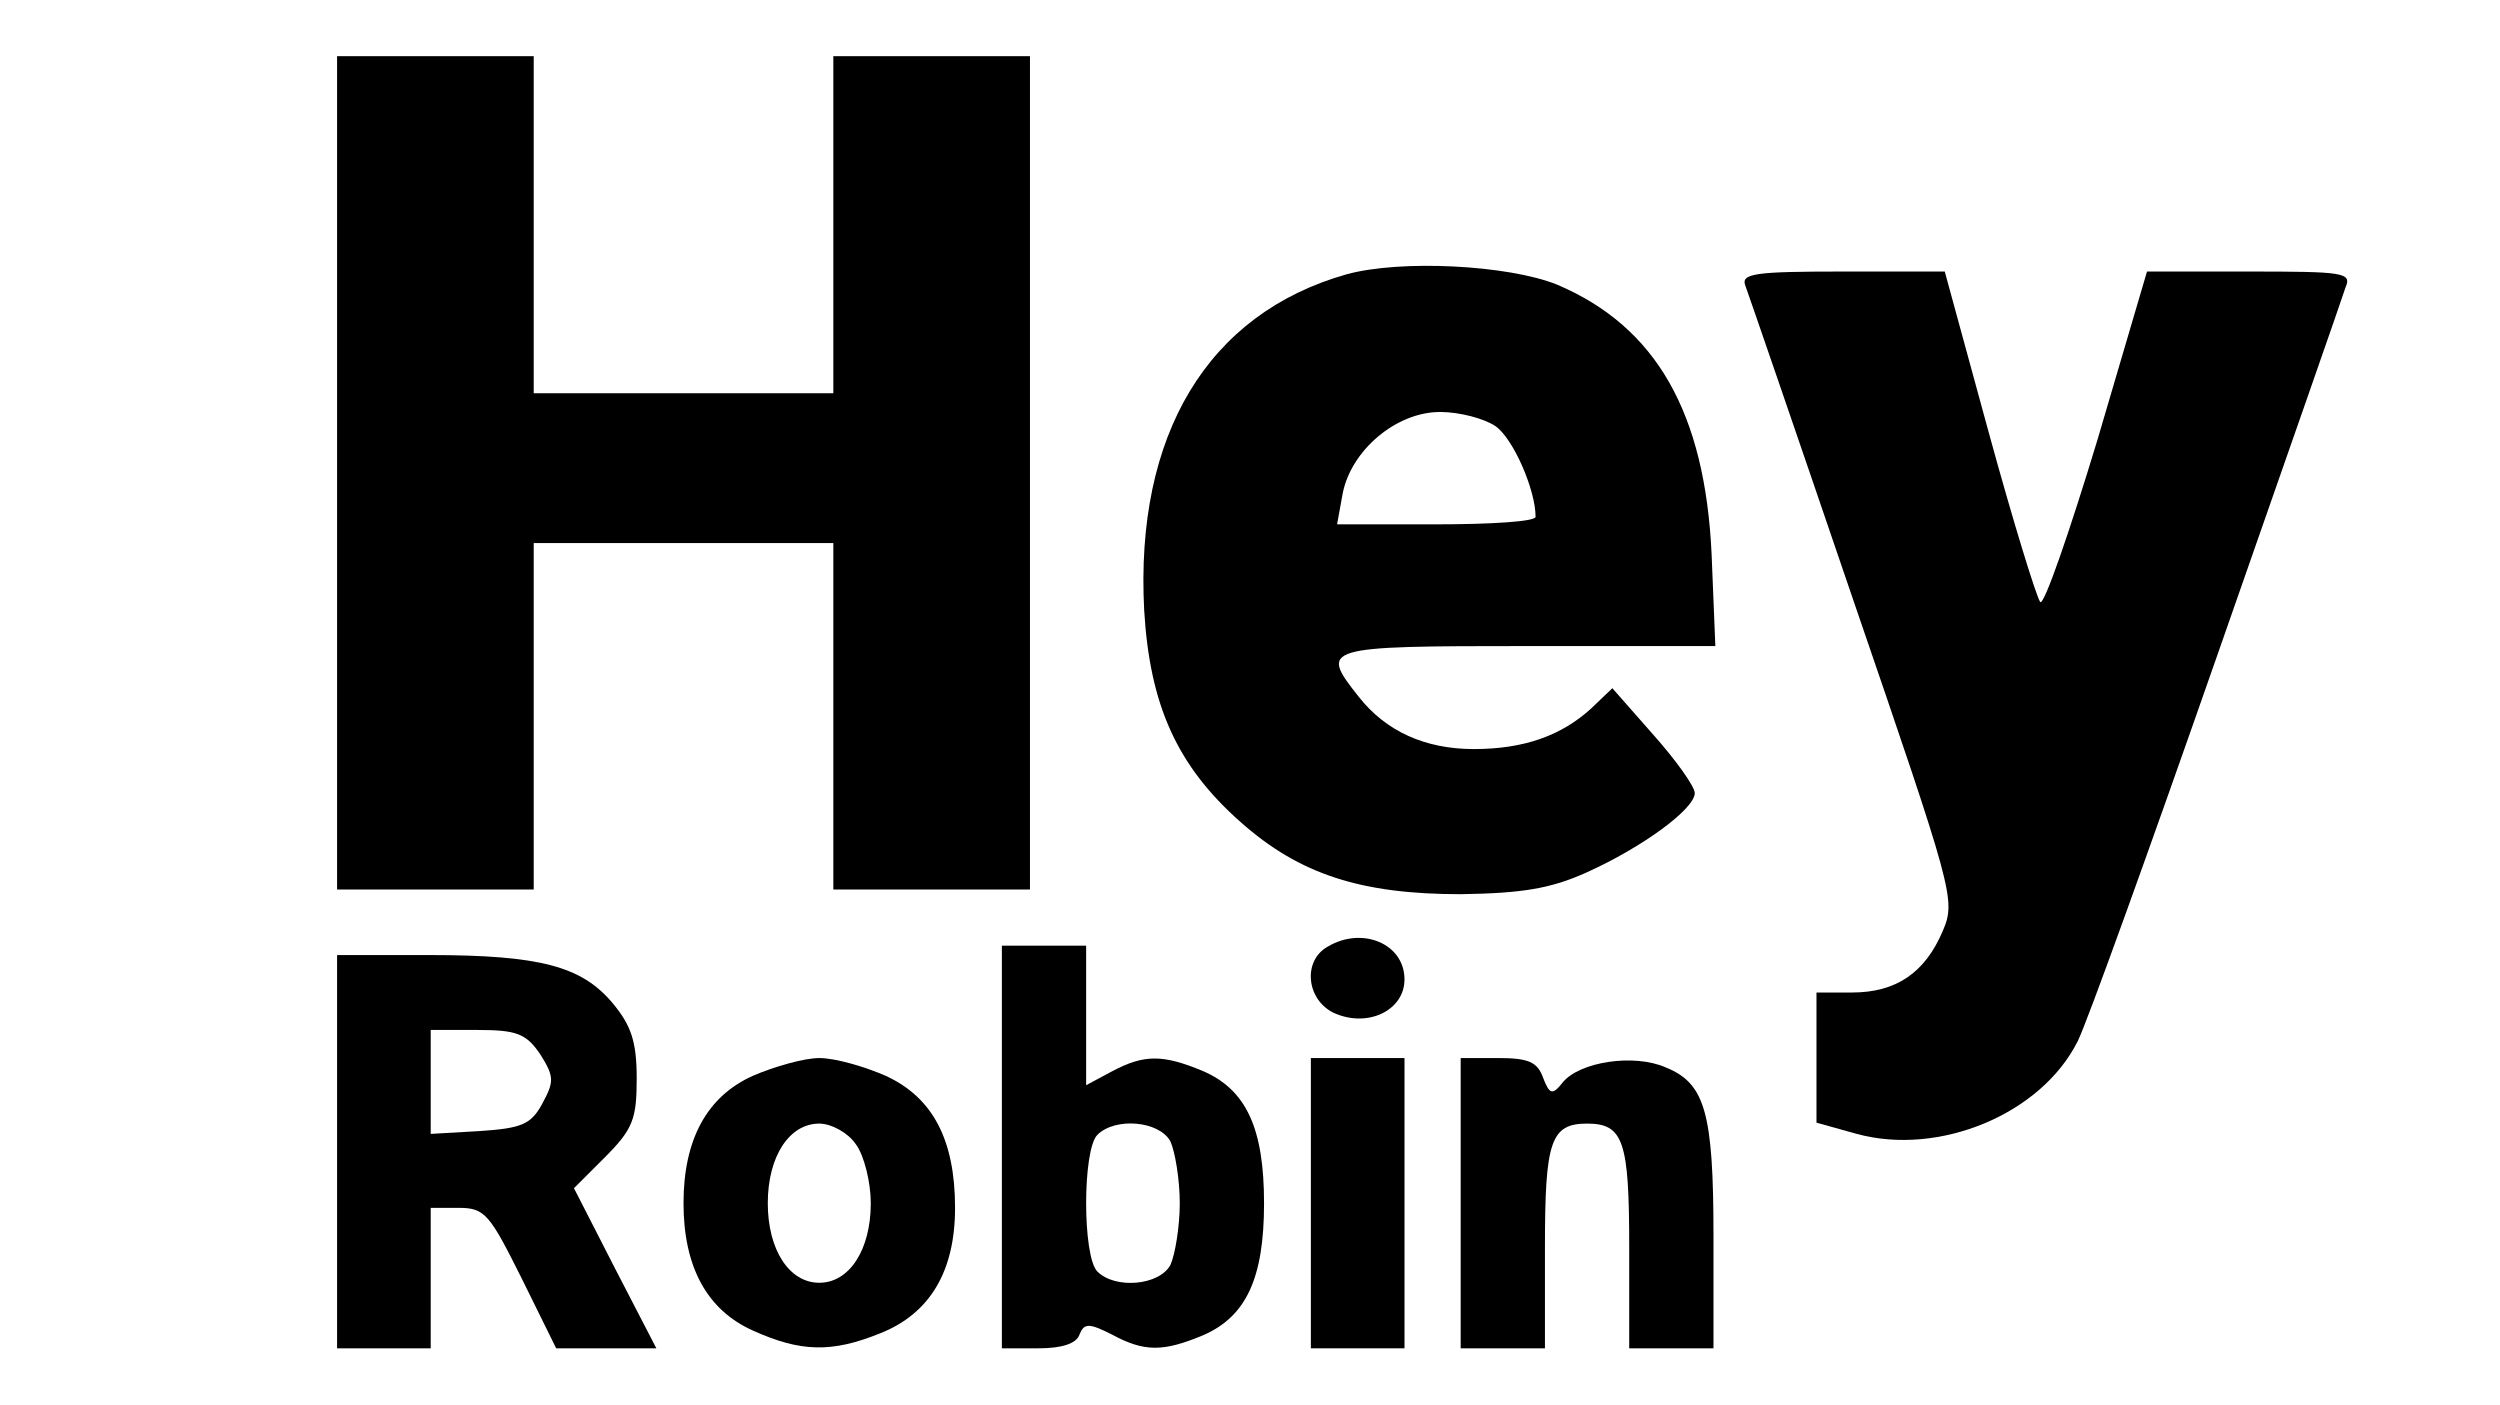
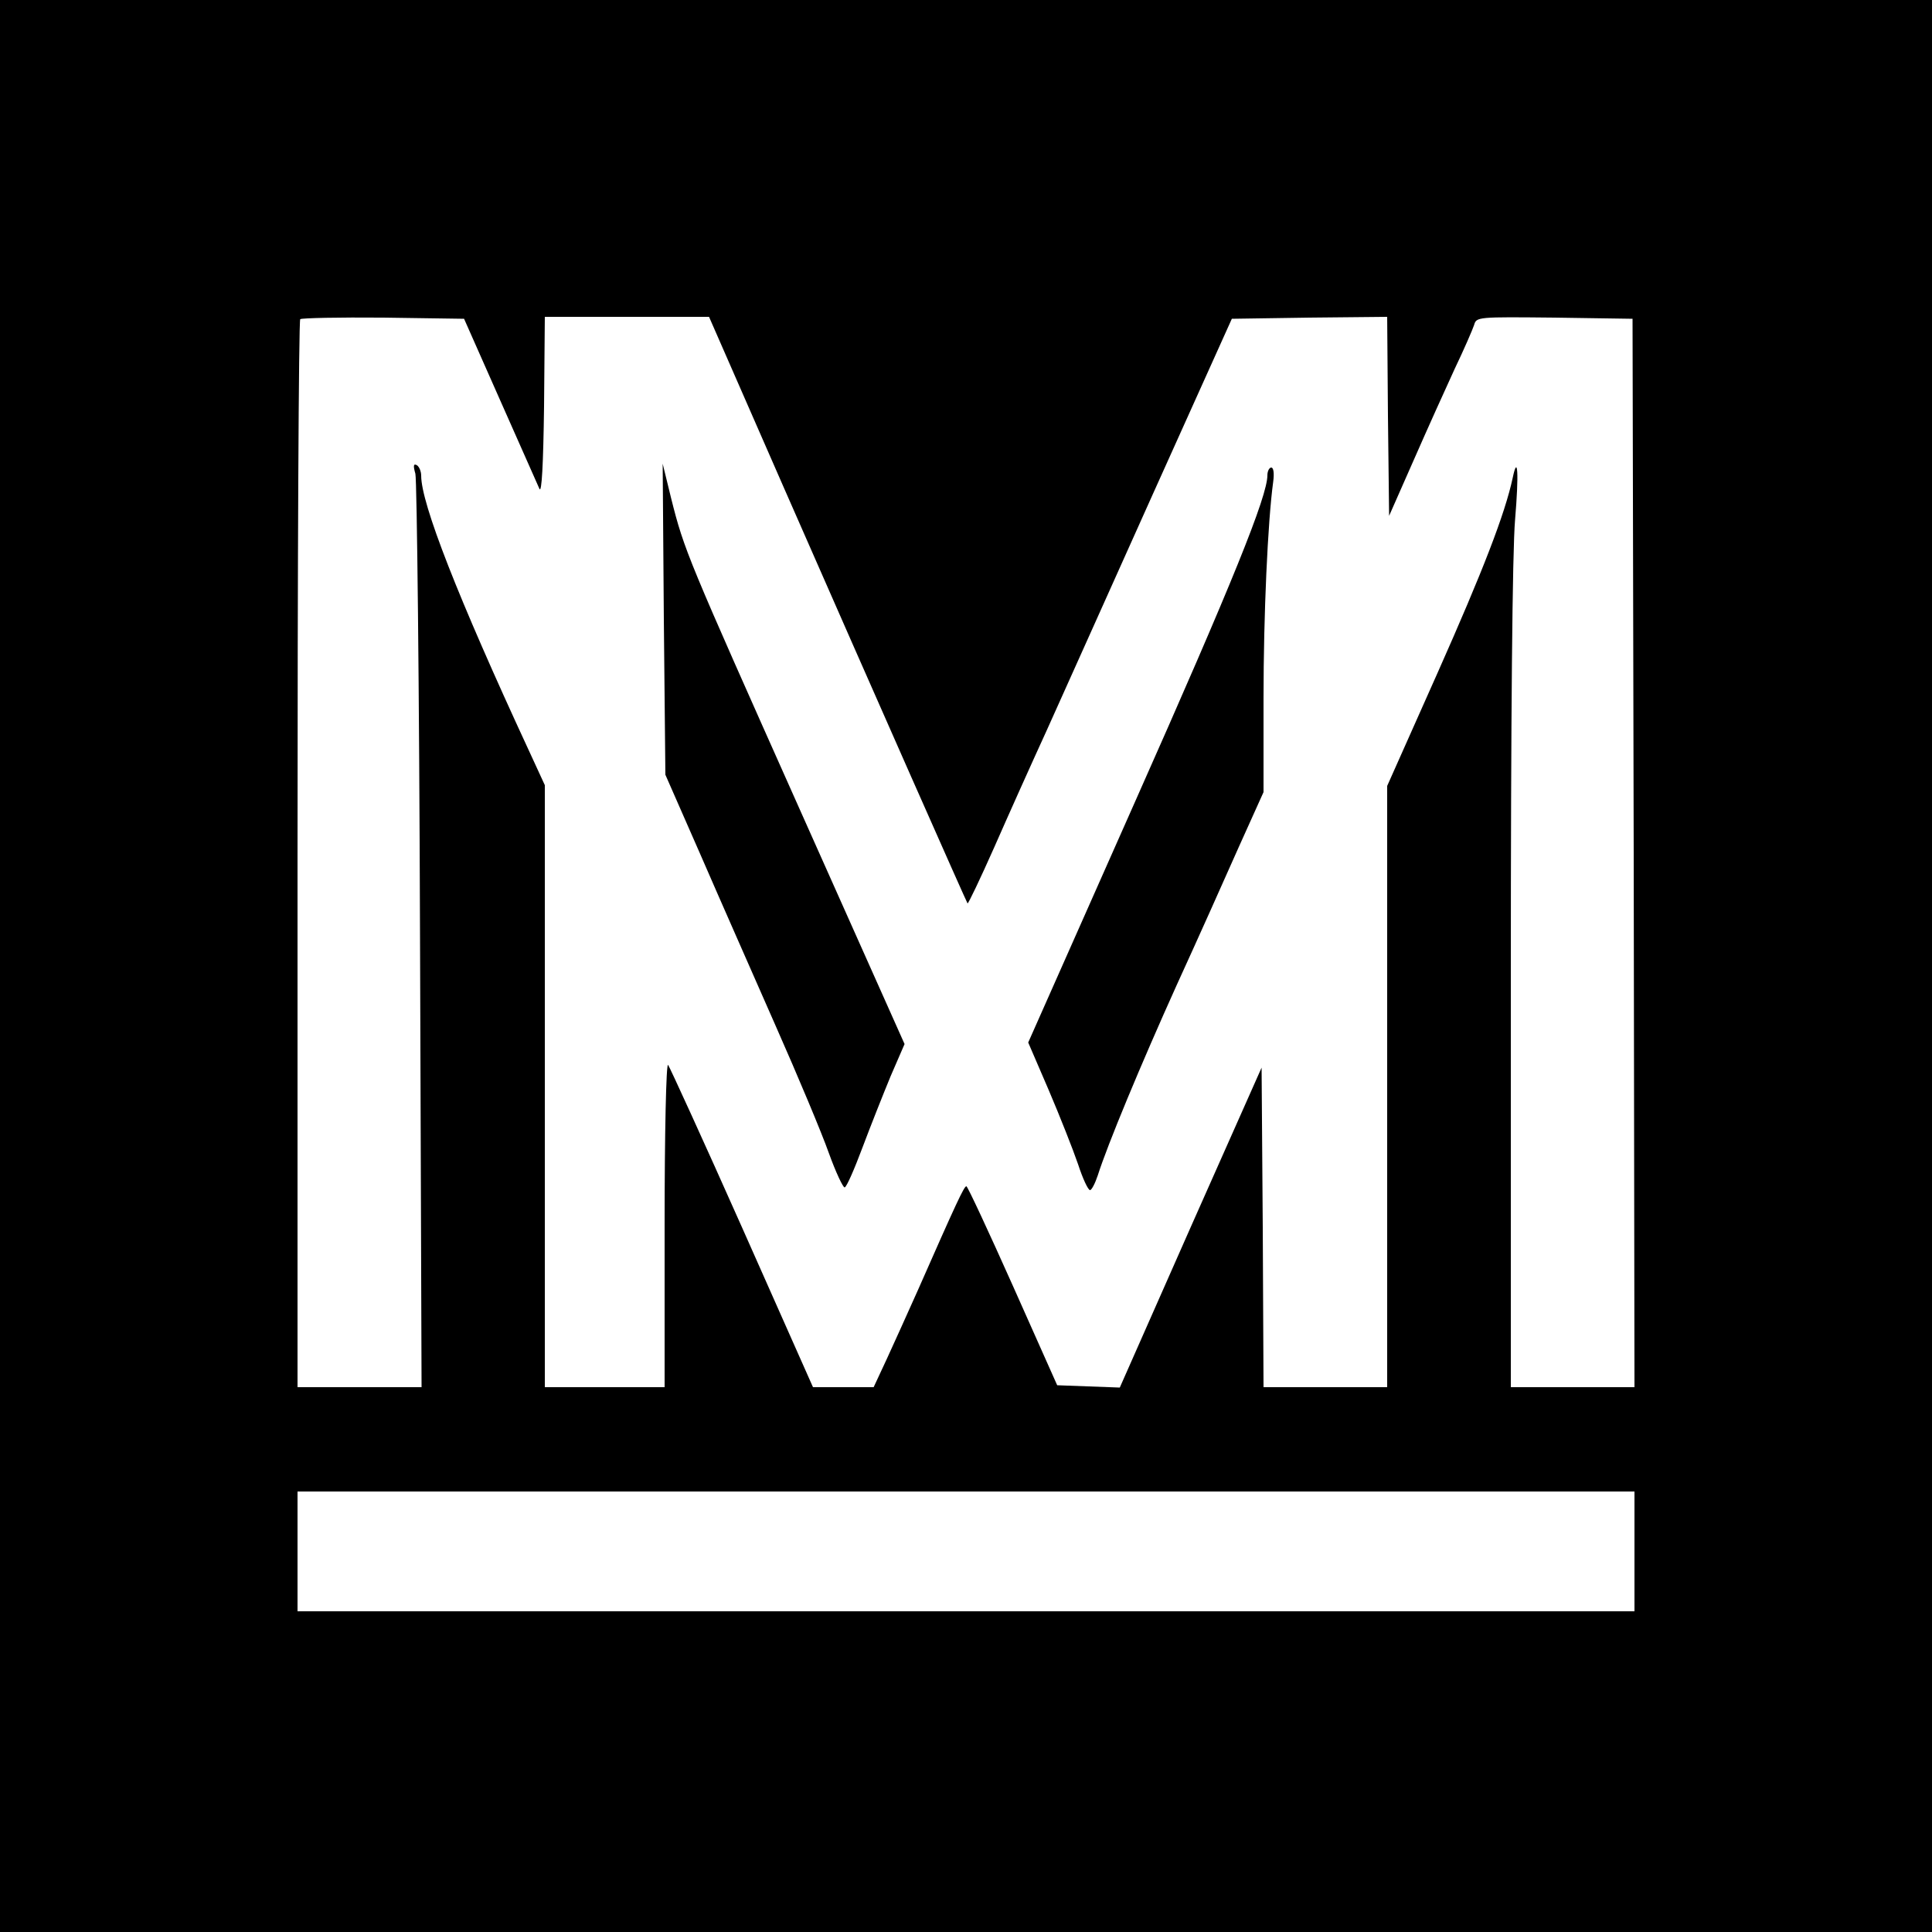
- <svg xmlns="http://www.w3.org/2000/svg" version="1.0" width="267pt" height="150pt" viewBox="0 0 267 150" preserveAspectRatio="xMidYMid meet">
-   <g transform="translate(0,150) scale(0.1,-0.1)" fill="#000000" stroke="none">
-     <path d="M360 995 l0 -445 105 0 105 0 0 185 0 185 160 0 160 0 0 -185 0 -185 105 0 105 0 0 445 0 445 -105 0 -105 0 0 -180 0 -180 -160 0 -160 0 0 180 0 180 -105 0 -105 0 0 -445z" />
-     <path d="M1438 1207 c-148 -42 -226 -171 -216 -359 6 -101 35 -166 103 -226 63 -56 129 -77 235 -77 66 1 96 6 134 23 60 27 116 68 116 85 0 7 -20 35 -44 62 l-44 50 -23 -22 c-32 -29 -72 -43 -125 -43 -52 0 -94 19 -123 56 -42 53 -39 54 180 54 l201 0 -4 98 c-7 151 -59 243 -165 288 -52 21 -167 27 -225 11z m159 -162 c19 -13 43 -68 43 -97 0 -5 -48 -8 -106 -8 l-106 0 6 33 c9 46 57 87 104 87 21 0 47 -7 59 -15z" />
-     <path d="M1864 1195 c3 -8 55 -159 115 -335 107 -312 110 -321 96 -354 -19 -45 -50 -66 -97 -66 l-38 0 0 -70 0 -69 43 -12 c88 -24 197 21 236 99 10 20 77 206 149 412 72 206 134 383 137 393 7 16 -2 17 -103 17 l-109 0 -53 -180 c-30 -99 -57 -177 -61 -173 -4 5 -29 86 -55 181 l-47 172 -110 0 c-92 0 -108 -2 -103 -15z" />
-     <path d="M1418 489 c-27 -15 -23 -57 7 -71 36 -16 75 3 75 36 0 38 -45 57 -82 35z" />
-     <path d="M1070 275 l0 -215 39 0 c25 0 41 5 44 15 5 12 10 12 34 0 35 -19 55 -19 98 -1 46 20 65 61 65 141 0 80 -19 121 -65 141 -43 18 -63 18 -97 0 l-28 -15 0 75 0 74 -45 0 -45 0 0 -215z m180 6 c5 -11 10 -41 10 -66 0 -25 -5 -55 -10 -66 -12 -22 -59 -26 -78 -7 -16 16 -16 130 0 146 19 19 66 15 78 -7z" />
-     <path d="M360 270 l0 -210 50 0 50 0 0 75 0 75 30 0 c28 0 33 -7 67 -75 l37 -75 54 0 53 0 -44 85 -44 86 33 33 c30 30 34 41 34 84 0 40 -6 57 -26 81 -33 39 -77 51 -196 51 l-98 0 0 -210z m217 104 c15 -24 15 -29 2 -53 -12 -22 -22 -26 -67 -29 l-52 -3 0 55 0 56 50 0 c42 0 52 -4 67 -26z" />
-     <path d="M804 351 c-49 -22 -74 -68 -74 -136 0 -68 25 -114 74 -136 51 -23 84 -24 136 -3 53 21 80 66 80 134 0 73 -24 118 -74 141 -23 10 -54 19 -71 19 -16 0 -48 -9 -71 -19z m110 -73 c9 -12 16 -41 16 -63 0 -50 -23 -85 -55 -85 -32 0 -55 35 -55 85 0 50 23 85 55 85 13 0 31 -10 39 -22z" />
-     <path d="M1400 215 l0 -155 50 0 50 0 0 155 0 155 -50 0 -50 0 0 -155z" />
-     <path d="M1560 215 l0 -155 45 0 45 0 0 108 c0 113 6 132 45 132 39 0 45 -19 45 -132 l0 -108 45 0 45 0 0 120 c0 132 -9 163 -51 180 -34 15 -92 6 -110 -16 -11 -14 -14 -13 -21 5 -6 17 -16 21 -48 21 l-40 0 0 -155z" />
+ <svg xmlns="http://www.w3.org/2000/svg" version="1.0" width="500pt" height="500pt" viewBox="0 0 500 500" preserveAspectRatio="xMidYMid meet">
+   <g transform="translate(0,500) scale(0.1,-0.1)" fill="#000000" stroke="none">
+     <path d="M0 2500 l0 -2500 2500 0 2500 0 0 2500 0 2500 -2500 0 -2500 0 0 -2500z m1294 1465 c51 -115 97 -219 102 -230 6 -13 10 63 12 213 l2 232 213 0 212 0 194 -443 c248 -565 472 -1071 475 -1075 2 -1 33 64 69 145 36 82 97 218 136 303 38 85 162 360 274 610 l205 455 201 3 201 2 2 -257 3 -258 64 145 c35 80 83 186 106 236 24 50 46 101 50 113 6 21 9 21 208 19 l202 -3 3 -1382 2 -1383 -160 0 -160 0 0 1059 c0 675 4 1106 11 1186 10 120 7 171 -6 109 -20 -94 -78 -243 -194 -504 l-131 -294 0 -778 0 -778 -160 0 -160 0 -2 414 -3 413 -184 -414 -183 -414 -81 3 -81 3 -115 258 c-63 141 -117 257 -120 257 -6 0 -26 -43 -126 -270 -26 -58 -62 -138 -80 -177 l-34 -73 -78 0 -79 0 -183 412 c-101 227 -188 417 -192 422 -5 6 -9 -178 -9 -412 l0 -422 -155 0 -155 0 0 779 0 779 -41 89 c-185 399 -279 640 -279 712 0 11 -5 23 -11 27 -9 5 -10 -1 -4 -22 4 -16 10 -554 12 -1196 l4 -1168 -160 0 -161 0 0 1378 c0 758 3 1382 7 1386 4 3 101 5 215 4 l209 -3 93 -210z m2936 -2980 l0 -155 -1730 0 -1730 0 0 155 0 155 1730 0 1730 0 0 -155z" />
+     <path d="M1718 3397 l4 -402 90 -205 c49 -113 137 -312 195 -444 58 -131 120 -279 138 -330 18 -50 37 -90 41 -89 5 1 25 47 46 103 21 56 54 139 73 185 l36 83 -272 609 c-291 652 -298 668 -332 803 l-22 90 3 -403z" />
+     <path d="M3280 3770 c0 -54 -90 -277 -343 -846 l-276 -622 53 -123 c29 -68 63 -154 76 -192 12 -37 26 -67 31 -67 4 0 13 17 20 38 25 79 111 286 204 492 54 118 126 279 161 358 l64 142 0 243 c0 217 11 458 25 560 3 22 1 37 -5 37 -5 0 -10 -9 -10 -20z" />
  </g>
</svg>
